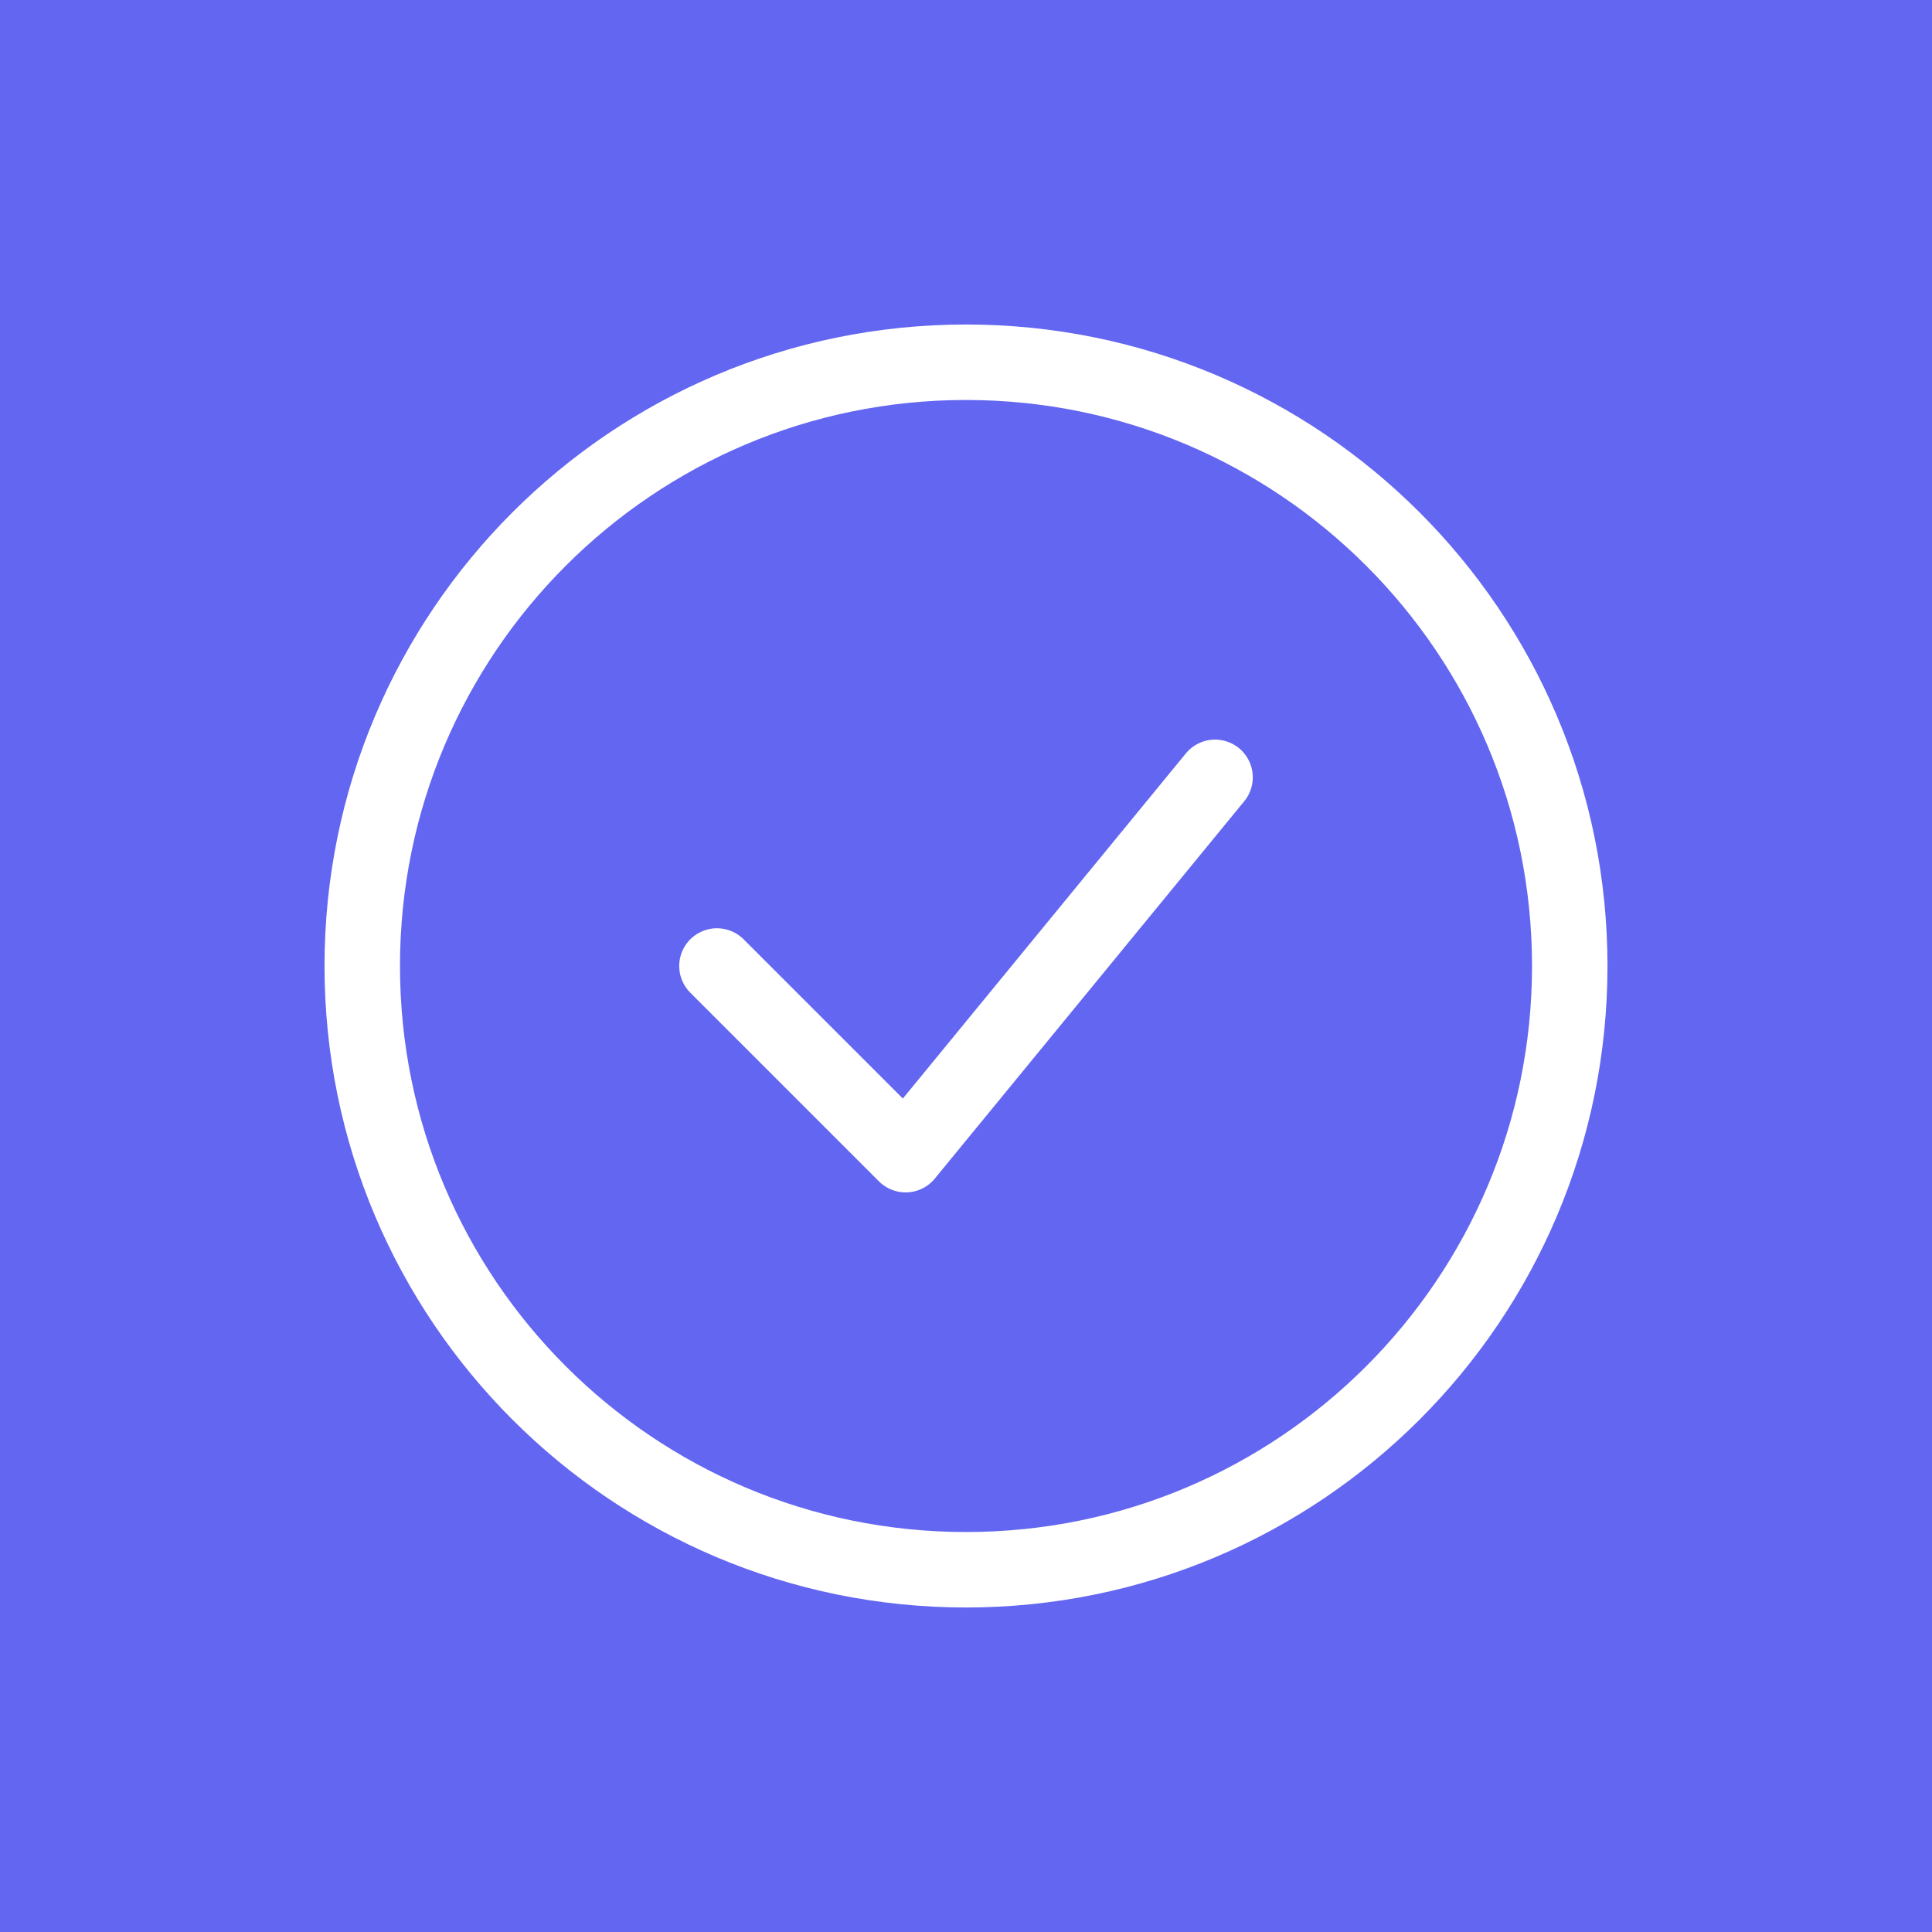
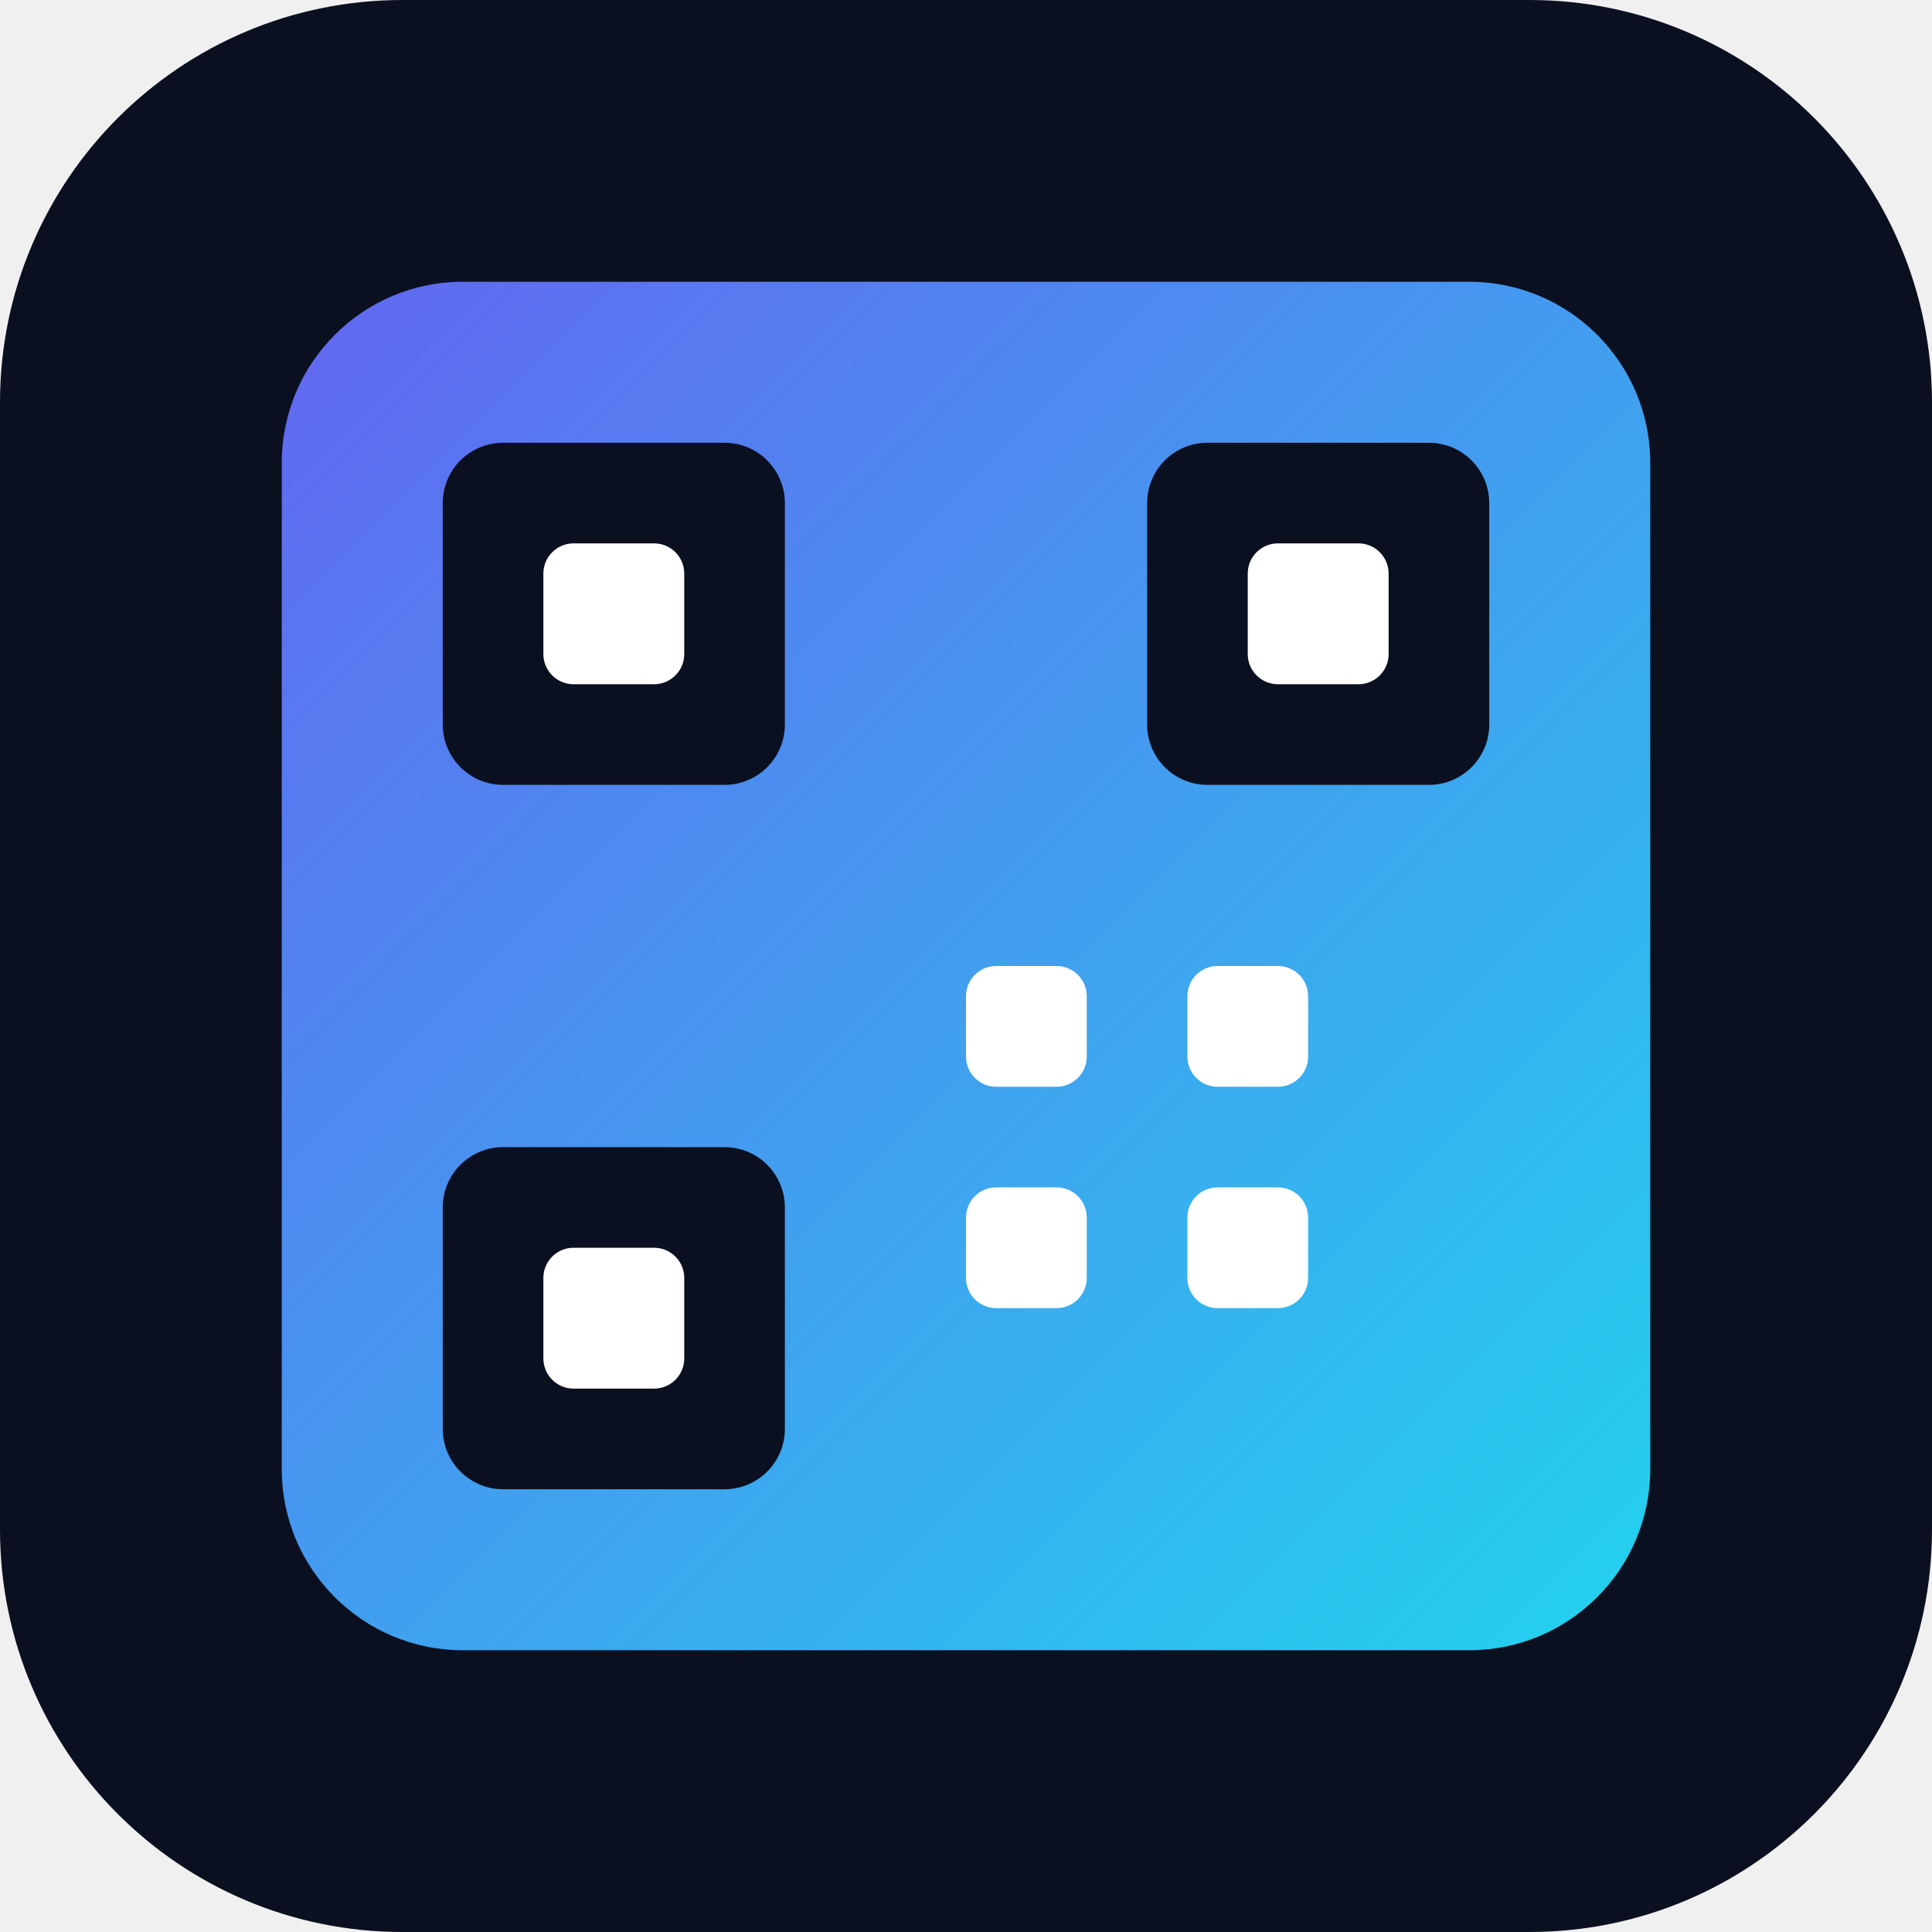
- <svg xmlns="http://www.w3.org/2000/svg" viewBox="0 0 512 512">
-   <rect width="512" height="512" fill="#6366f1" />
-   <circle cx="256" cy="256" r="160" fill="none" stroke="white" stroke-width="20" />
-   <path d="M190 256 L240 306 L322 206" fill="none" stroke="white" stroke-width="20" stroke-linecap="round" stroke-linejoin="round" />
+ <svg xmlns="http://www.w3.org/2000/svg" width="512" height="512" viewBox="0 0 192 192">
+   <defs>
+     <linearGradient id="g" x1="0" y1="0" x2="1" y2="1">
+       <stop offset="0" stop-color="#6366f1" />
+       <stop offset="1" stop-color="#22d3ee" />
+     </linearGradient>
+   </defs>
+   <rect width="192" height="192" rx="40" fill="#0b1020" />
+   <rect x="28" y="28" width="136" height="136" rx="18" fill="url(#g)" />
+   <g fill="#0b1020">
+     <rect x="44" y="44" width="34" height="34" rx="6" />
+     <rect x="114" y="44" width="34" height="34" rx="6" />
+     <rect x="44" y="114" width="34" height="34" rx="6" />
+   </g>
+   <g fill="#fff">
+     <rect x="54" y="54" width="14" height="14" rx="3" />
+     <rect x="124" y="54" width="14" height="14" rx="3" />
+     <rect x="54" y="124" width="14" height="14" rx="3" />
+     <rect x="96" y="96" width="12" height="12" rx="3" />
+     <rect x="118" y="96" width="12" height="12" rx="3" />
+     <rect x="96" y="118" width="12" height="12" rx="3" />
+     <rect x="118" y="118" width="12" height="12" rx="3" />
+   </g>
</svg>
